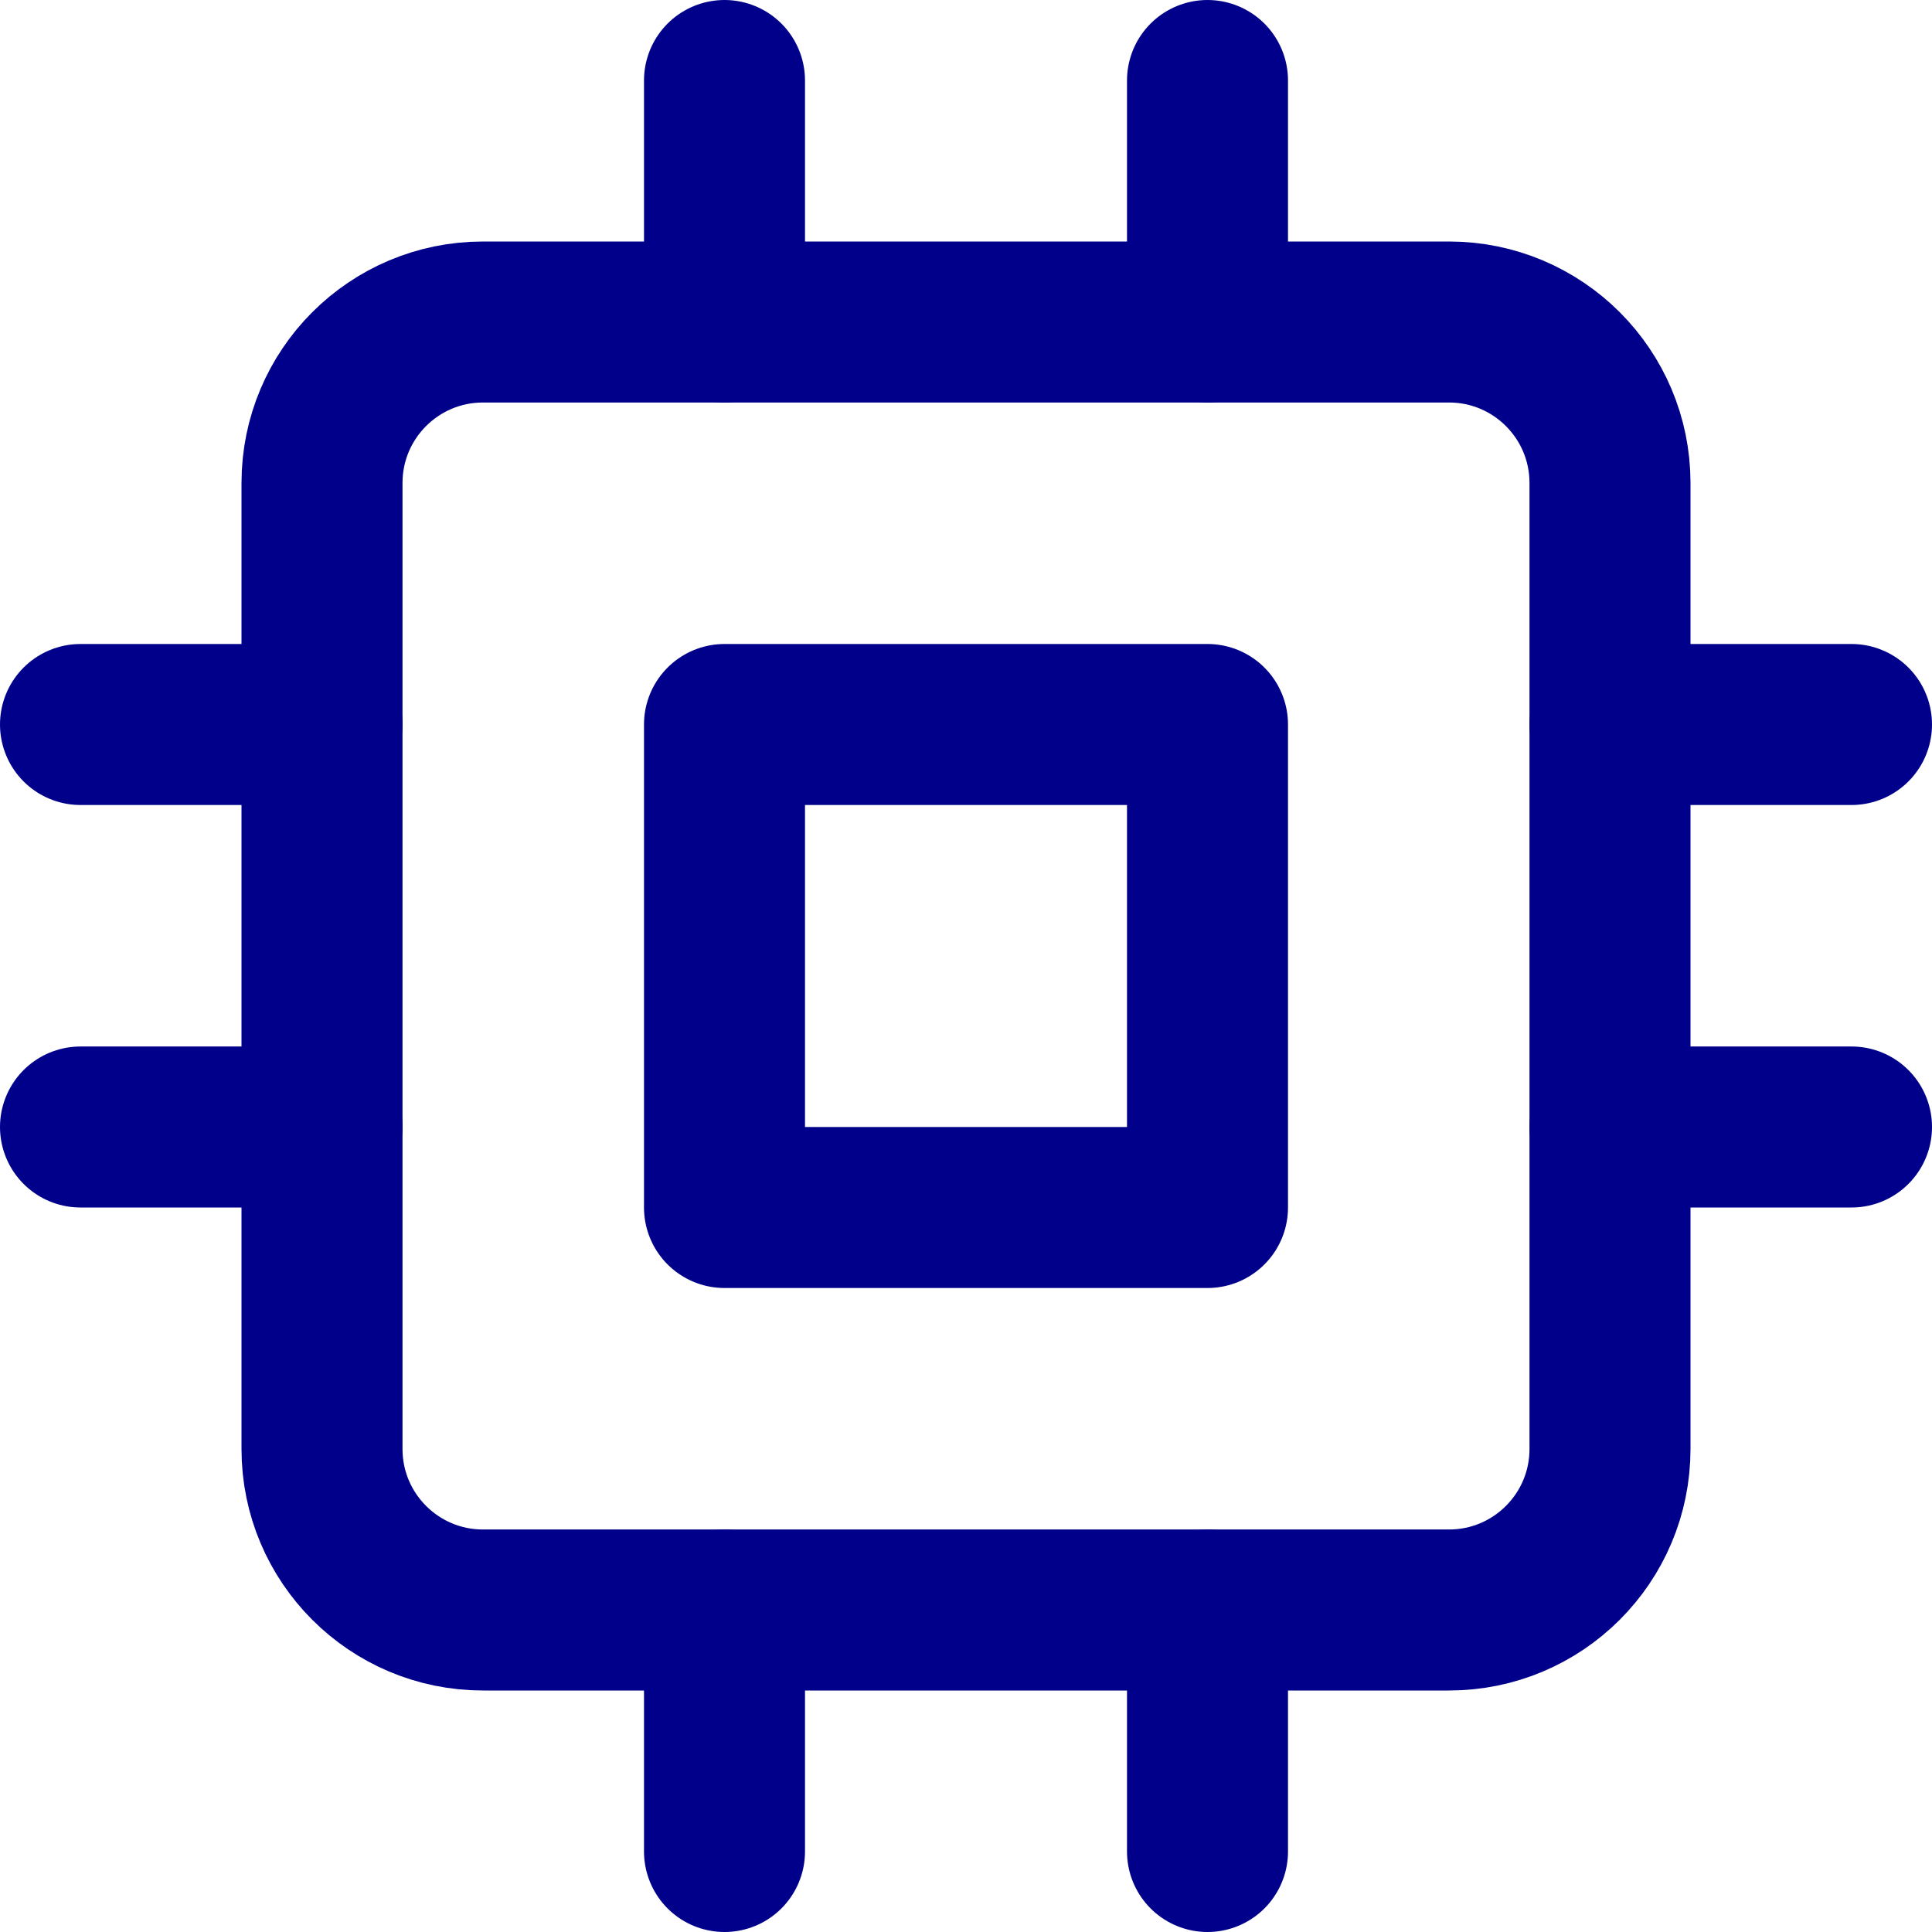
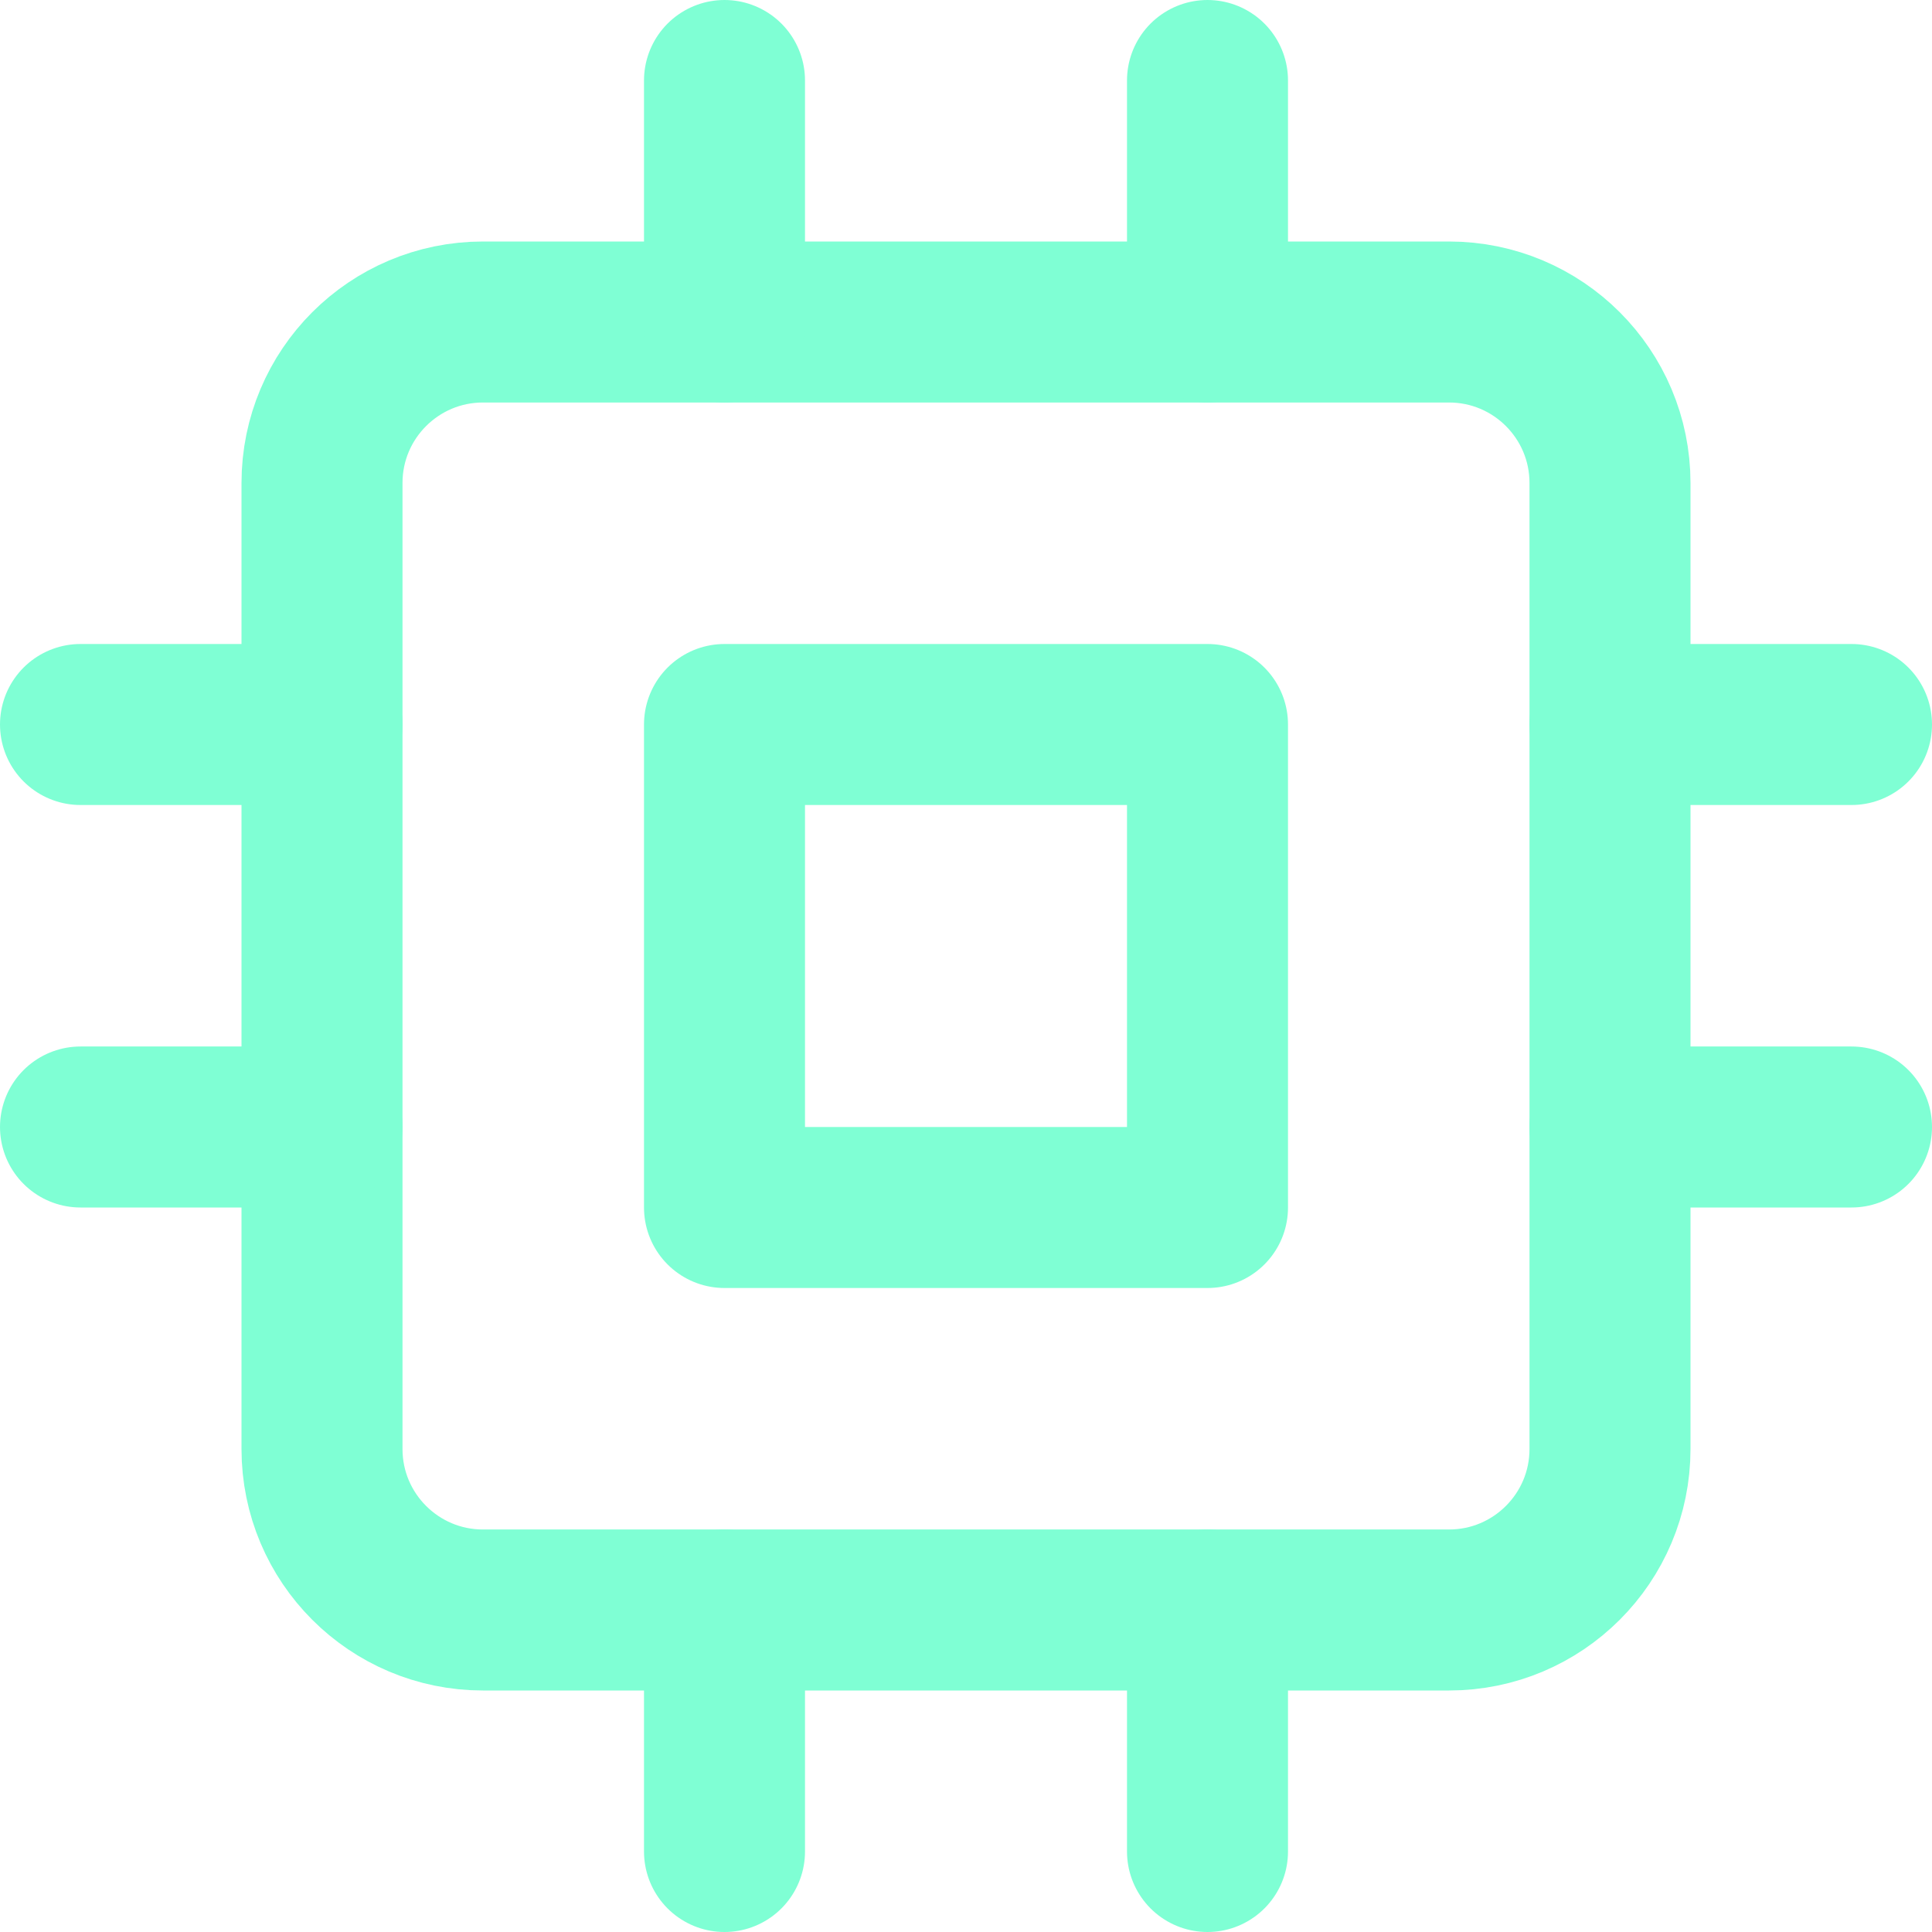
- <svg xmlns="http://www.w3.org/2000/svg" viewBox="0 0 24 24" fill="none" stroke="darkblue" stroke-width="2" stroke-linecap="round" stroke-linejoin="round" class="feather feather-cpu">
+ <svg xmlns="http://www.w3.org/2000/svg" viewBox="0 0 24 24" fill="none" stroke="aquamarine" stroke-width="2" stroke-linecap="round" stroke-linejoin="round" class="feather feather-cpu">
  <rect x="4" y="4" width="16" height="16" rx="2" ry="2" />
  <rect x="9" y="9" width="6" height="6" />
  <line x1="9" y1="1" x2="9" y2="4" />
  <line x1="15" y1="1" x2="15" y2="4" />
  <line x1="9" y1="20" x2="9" y2="23" />
  <line x1="15" y1="20" x2="15" y2="23" />
  <line x1="20" y1="9" x2="23" y2="9" />
  <line x1="20" y1="14" x2="23" y2="14" />
  <line x1="1" y1="9" x2="4" y2="9" />
  <line x1="1" y1="14" x2="4" y2="14" />
</svg>
